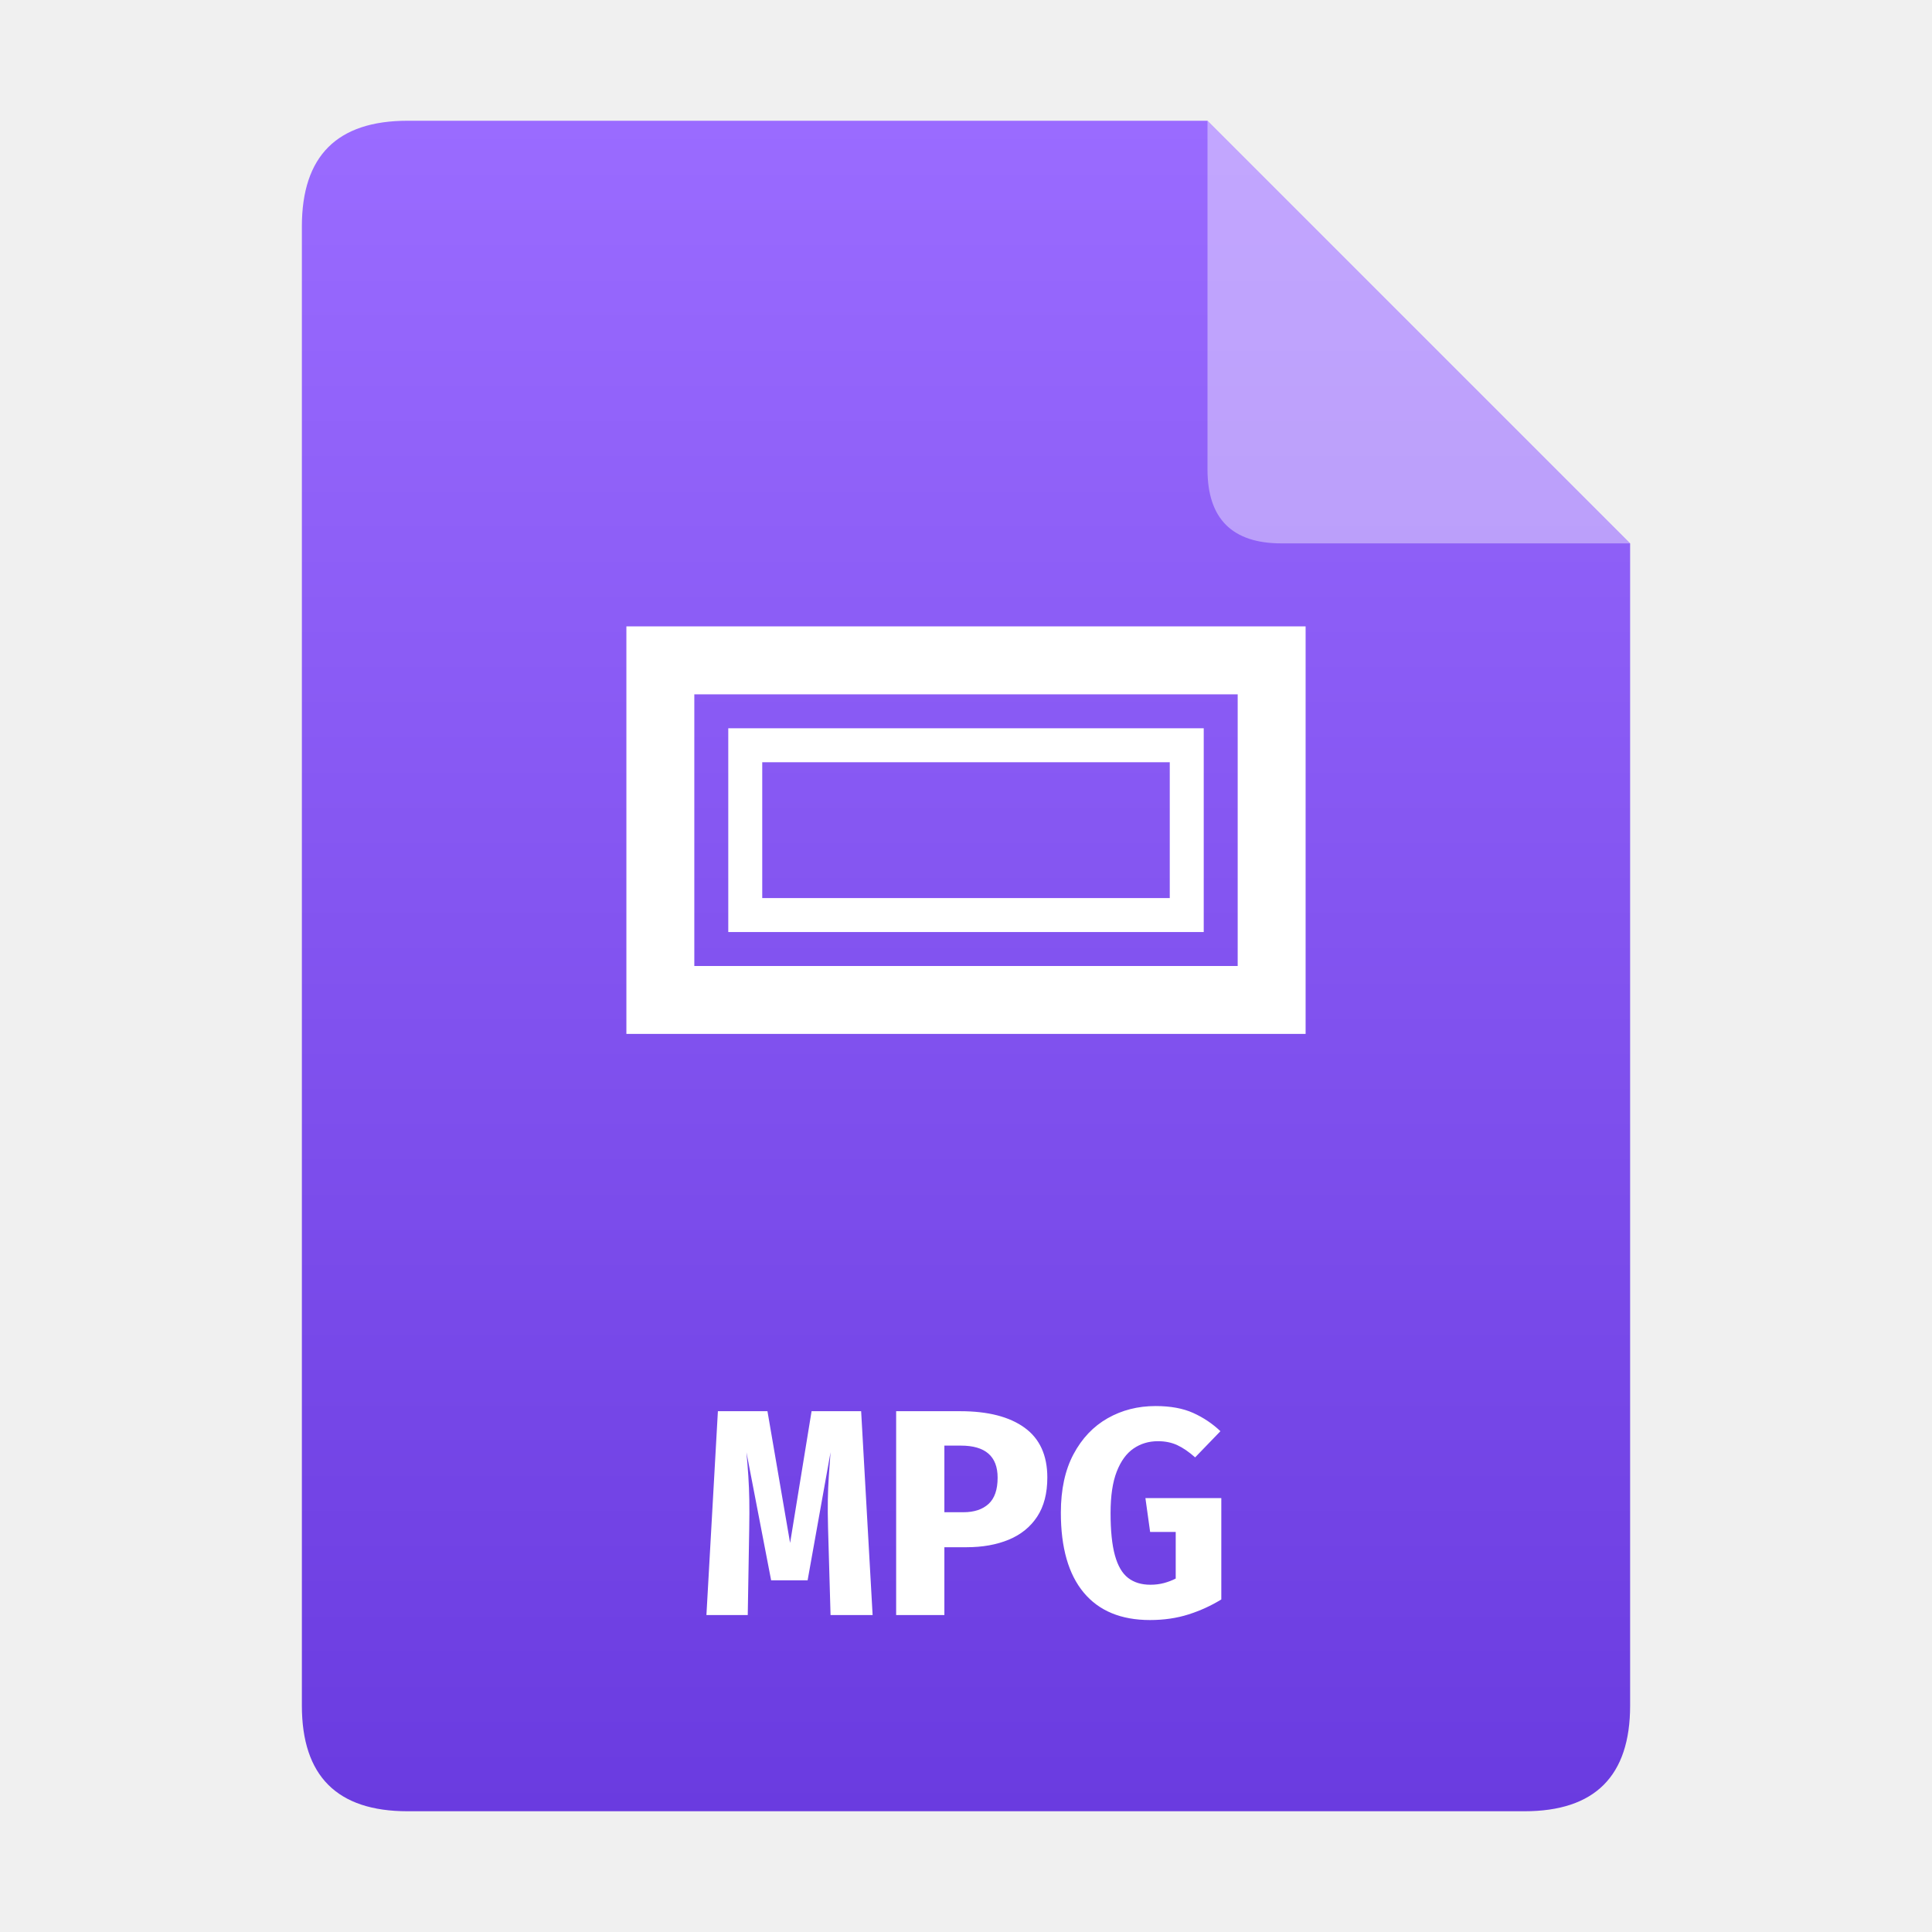
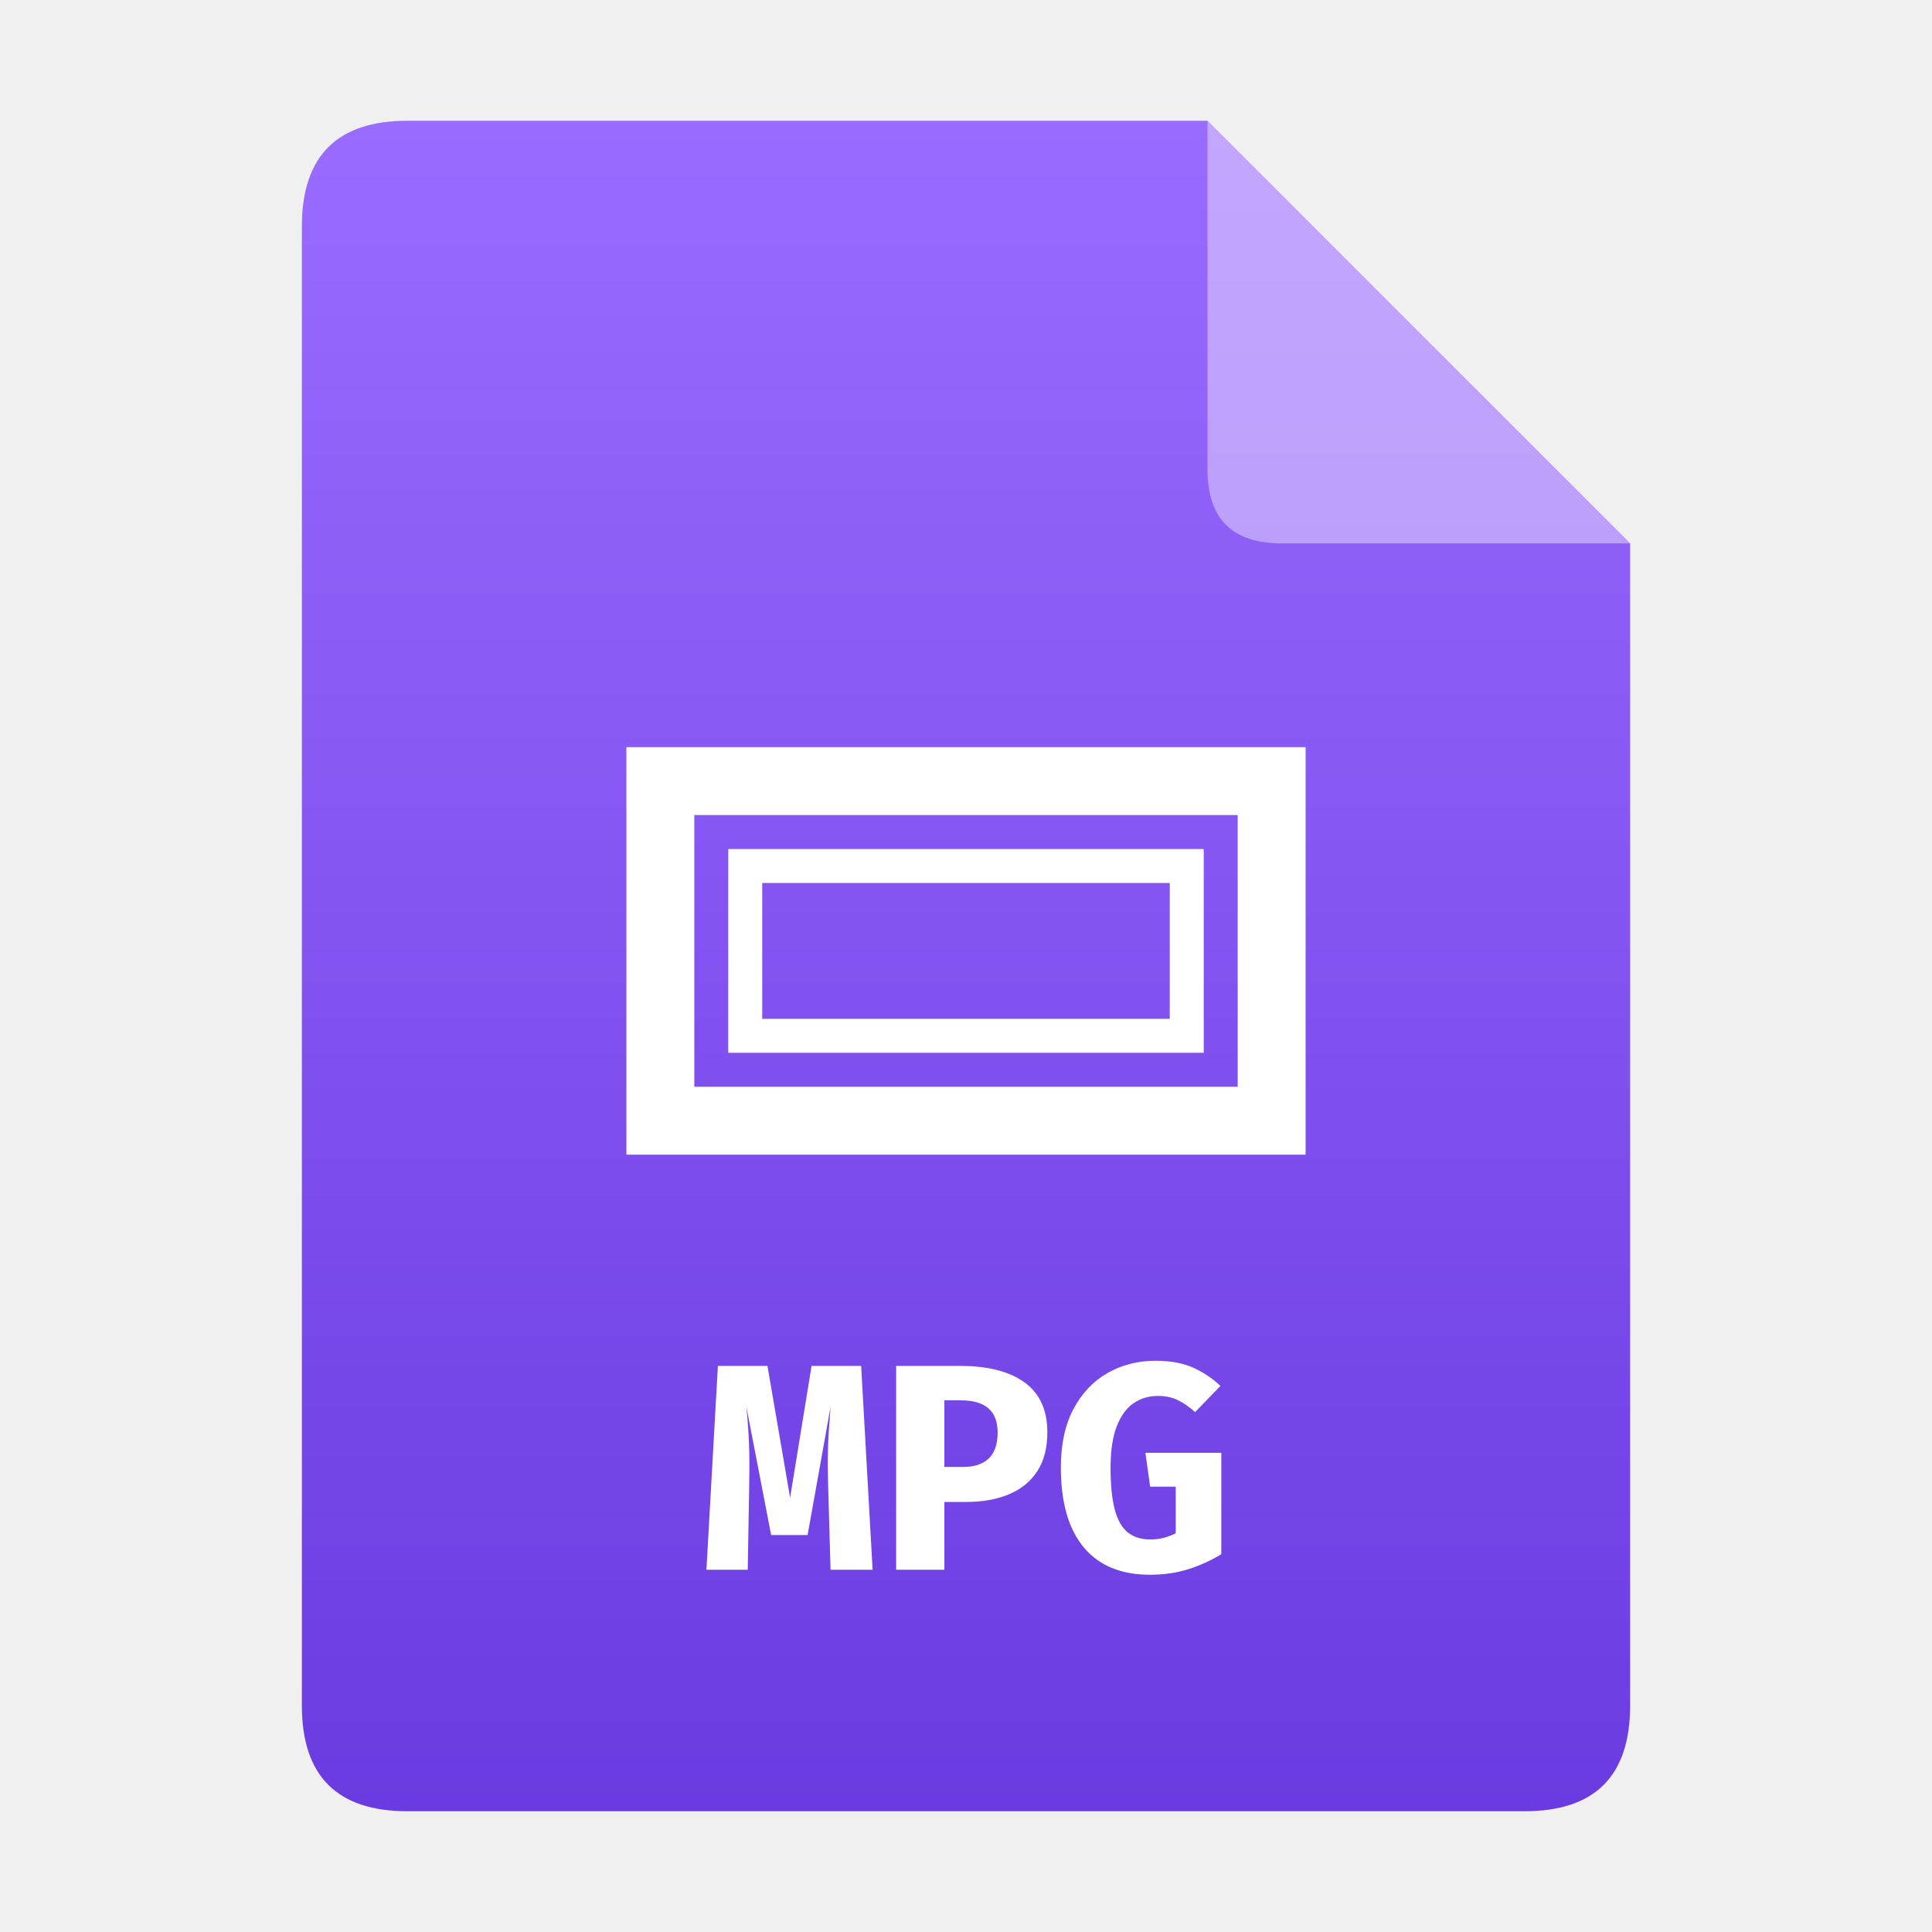
<svg xmlns="http://www.w3.org/2000/svg" width="256" height="256" viewBox="0 0 256 256">
  <defs>
    <linearGradient id="page" x1="0" y1="0" x2="0" y2="1" gradientUnits="userSpaceOnUse" gradientTransform="matrix(176 0 0 224 40 16)">
      <stop offset="0" stop-color="#9a6bff" />
      <stop offset="1" stop-color="#6a3be0" />
    </linearGradient>
    <clipPath id="clipPath1">
-       <path fill="#000000" stroke="none" d="M 83 83 L 173 83 L 173 137 L 83 137 Z" />
+       <path fill="#000000" stroke="none" d="M 83 99 L 173 99 L 173 153 L 83 153 Z" />
    </clipPath>
  </defs>
  <path fill="url(#page)" stroke="none" d="M 54 16 L 160 16 L 216 72 L 216 226 Q 216 240 202 240 L 54 240 Q 40 240 40 226 L 40 30 Q 40 16 54 16 Z" />
  <path fill="#ffffff" fill-opacity="0.4" stroke="none" d="M 160 16 L 160 62.2 Q 160 72 169.8 72 L 216 72 Z" />
  <g clip-path="url(#clipPath1)">
-     <g transform="matrix(4.5 0 0 4.5 74 60.5)">
+     <g transform="matrix(4.5 0 0 4.5 74 76.5)">
      <g>
        <path fill="none" stroke="#ffffff" stroke-width="2" d="M 3 6 L 21 6 L 21 16 L 3 16 Z" />
        <path fill="none" stroke="#ffffff" d="M 5.5 8.5 L 18.5 8.5 L 18.5 13.5 L 5.5 13.5 Z" />
      </g>
    </g>
  </g>
  <g>
-     <path fill="#ffffff" stroke="none" d="M 114.106 186.991 L 115.626 214 L 110.052 214 L 109.721 202.444 Q 109.663 200.3 109.692 198.722 Q 109.721 197.144 109.818 195.692 Q 109.916 194.24 110.052 192.428 L 107.012 209.401 L 102.179 209.401 L 98.906 192.428 Q 99.062 194.123 99.159 195.614 Q 99.256 197.105 99.286 198.742 Q 99.315 200.378 99.276 202.542 L 99.081 214 L 93.605 214 L 95.125 186.991 L 101.692 186.991 L 104.693 204.451 L 107.538 186.991 L 114.106 186.991 Z M 138.776 195.779 Q 138.776 198.917 137.432 200.963 Q 136.087 203.009 133.671 204.013 Q 131.254 205.016 128.058 205.016 L 125.135 205.016 L 125.135 214 L 118.744 214 L 118.744 186.991 L 127.24 186.991 Q 132.735 186.991 135.756 189.173 Q 138.776 191.356 138.776 195.779 Z M 132.19 195.799 Q 132.19 191.551 127.318 191.551 L 125.135 191.551 L 125.135 200.378 L 127.649 200.378 Q 129.793 200.378 130.991 199.277 Q 132.19 198.176 132.19 195.799 Z M 152.378 214.663 Q 146.63 214.663 143.599 211.028 Q 140.569 207.394 140.569 200.437 Q 140.569 195.838 142.245 192.691 Q 143.921 189.544 146.766 187.926 Q 149.611 186.309 153.119 186.309 Q 156.081 186.309 158.108 187.225 Q 160.134 188.141 161.713 189.641 L 158.361 193.11 Q 157.133 192.018 156.003 191.492 Q 154.873 190.966 153.431 190.966 Q 151.618 190.966 150.206 191.931 Q 148.793 192.895 147.974 194.99 Q 147.156 197.085 147.156 200.476 Q 147.156 204.003 147.731 206.088 Q 148.306 208.173 149.475 209.079 Q 150.644 209.986 152.437 209.986 Q 153.392 209.986 154.23 209.762 Q 155.068 209.537 155.789 209.167 L 155.789 202.99 L 152.398 202.99 L 151.774 198.508 L 161.83 198.508 L 161.83 211.934 Q 159.803 213.182 157.474 213.922 Q 155.146 214.663 152.378 214.663 Z" />
+     <path fill="#ffffff" stroke="none" d="M 114.106 180.991 L 115.626 208 L 110.052 208 L 109.721 196.444 Q 109.663 194.3 109.692 192.722 Q 109.721 191.144 109.818 189.692 Q 109.916 188.24 110.052 186.428 L 107.012 203.401 L 102.179 203.401 L 98.906 186.428 Q 99.062 188.123 99.159 189.614 Q 99.256 191.105 99.286 192.742 Q 99.315 194.378 99.276 196.542 L 99.081 208 L 93.605 208 L 95.125 180.991 L 101.692 180.991 L 104.693 198.451 L 107.538 180.991 L 114.106 180.991 Z M 138.776 189.779 Q 138.776 192.917 137.432 194.963 Q 136.087 197.009 133.671 198.013 Q 131.254 199.016 128.058 199.016 L 125.135 199.016 L 125.135 208 L 118.744 208 L 118.744 180.991 L 127.24 180.991 Q 132.735 180.991 135.756 183.173 Q 138.776 185.356 138.776 189.779 Z M 132.19 189.799 Q 132.19 185.551 127.318 185.551 L 125.135 185.551 L 125.135 194.378 L 127.649 194.378 Q 129.793 194.378 130.991 193.277 Q 132.19 192.176 132.19 189.799 Z M 152.378 208.663 Q 146.63 208.663 143.599 205.028 Q 140.569 201.394 140.569 194.437 Q 140.569 189.838 142.245 186.691 Q 143.921 183.544 146.766 181.926 Q 149.611 180.309 153.119 180.309 Q 156.081 180.309 158.108 181.225 Q 160.134 182.141 161.713 183.641 L 158.361 187.11 Q 157.133 186.018 156.003 185.492 Q 154.873 184.966 153.431 184.966 Q 151.618 184.966 150.206 185.931 Q 148.793 186.895 147.974 188.99 Q 147.156 191.085 147.156 194.476 Q 147.156 198.003 147.731 200.088 Q 148.306 202.173 149.475 203.079 Q 150.644 203.986 152.437 203.986 Q 153.392 203.986 154.23 203.762 Q 155.068 203.537 155.789 203.167 L 155.789 196.99 L 152.398 196.99 L 151.774 192.508 L 161.83 192.508 L 161.83 205.934 Q 159.803 207.182 157.474 207.922 Q 155.146 208.663 152.378 208.663 Z" />
  </g>
</svg>
